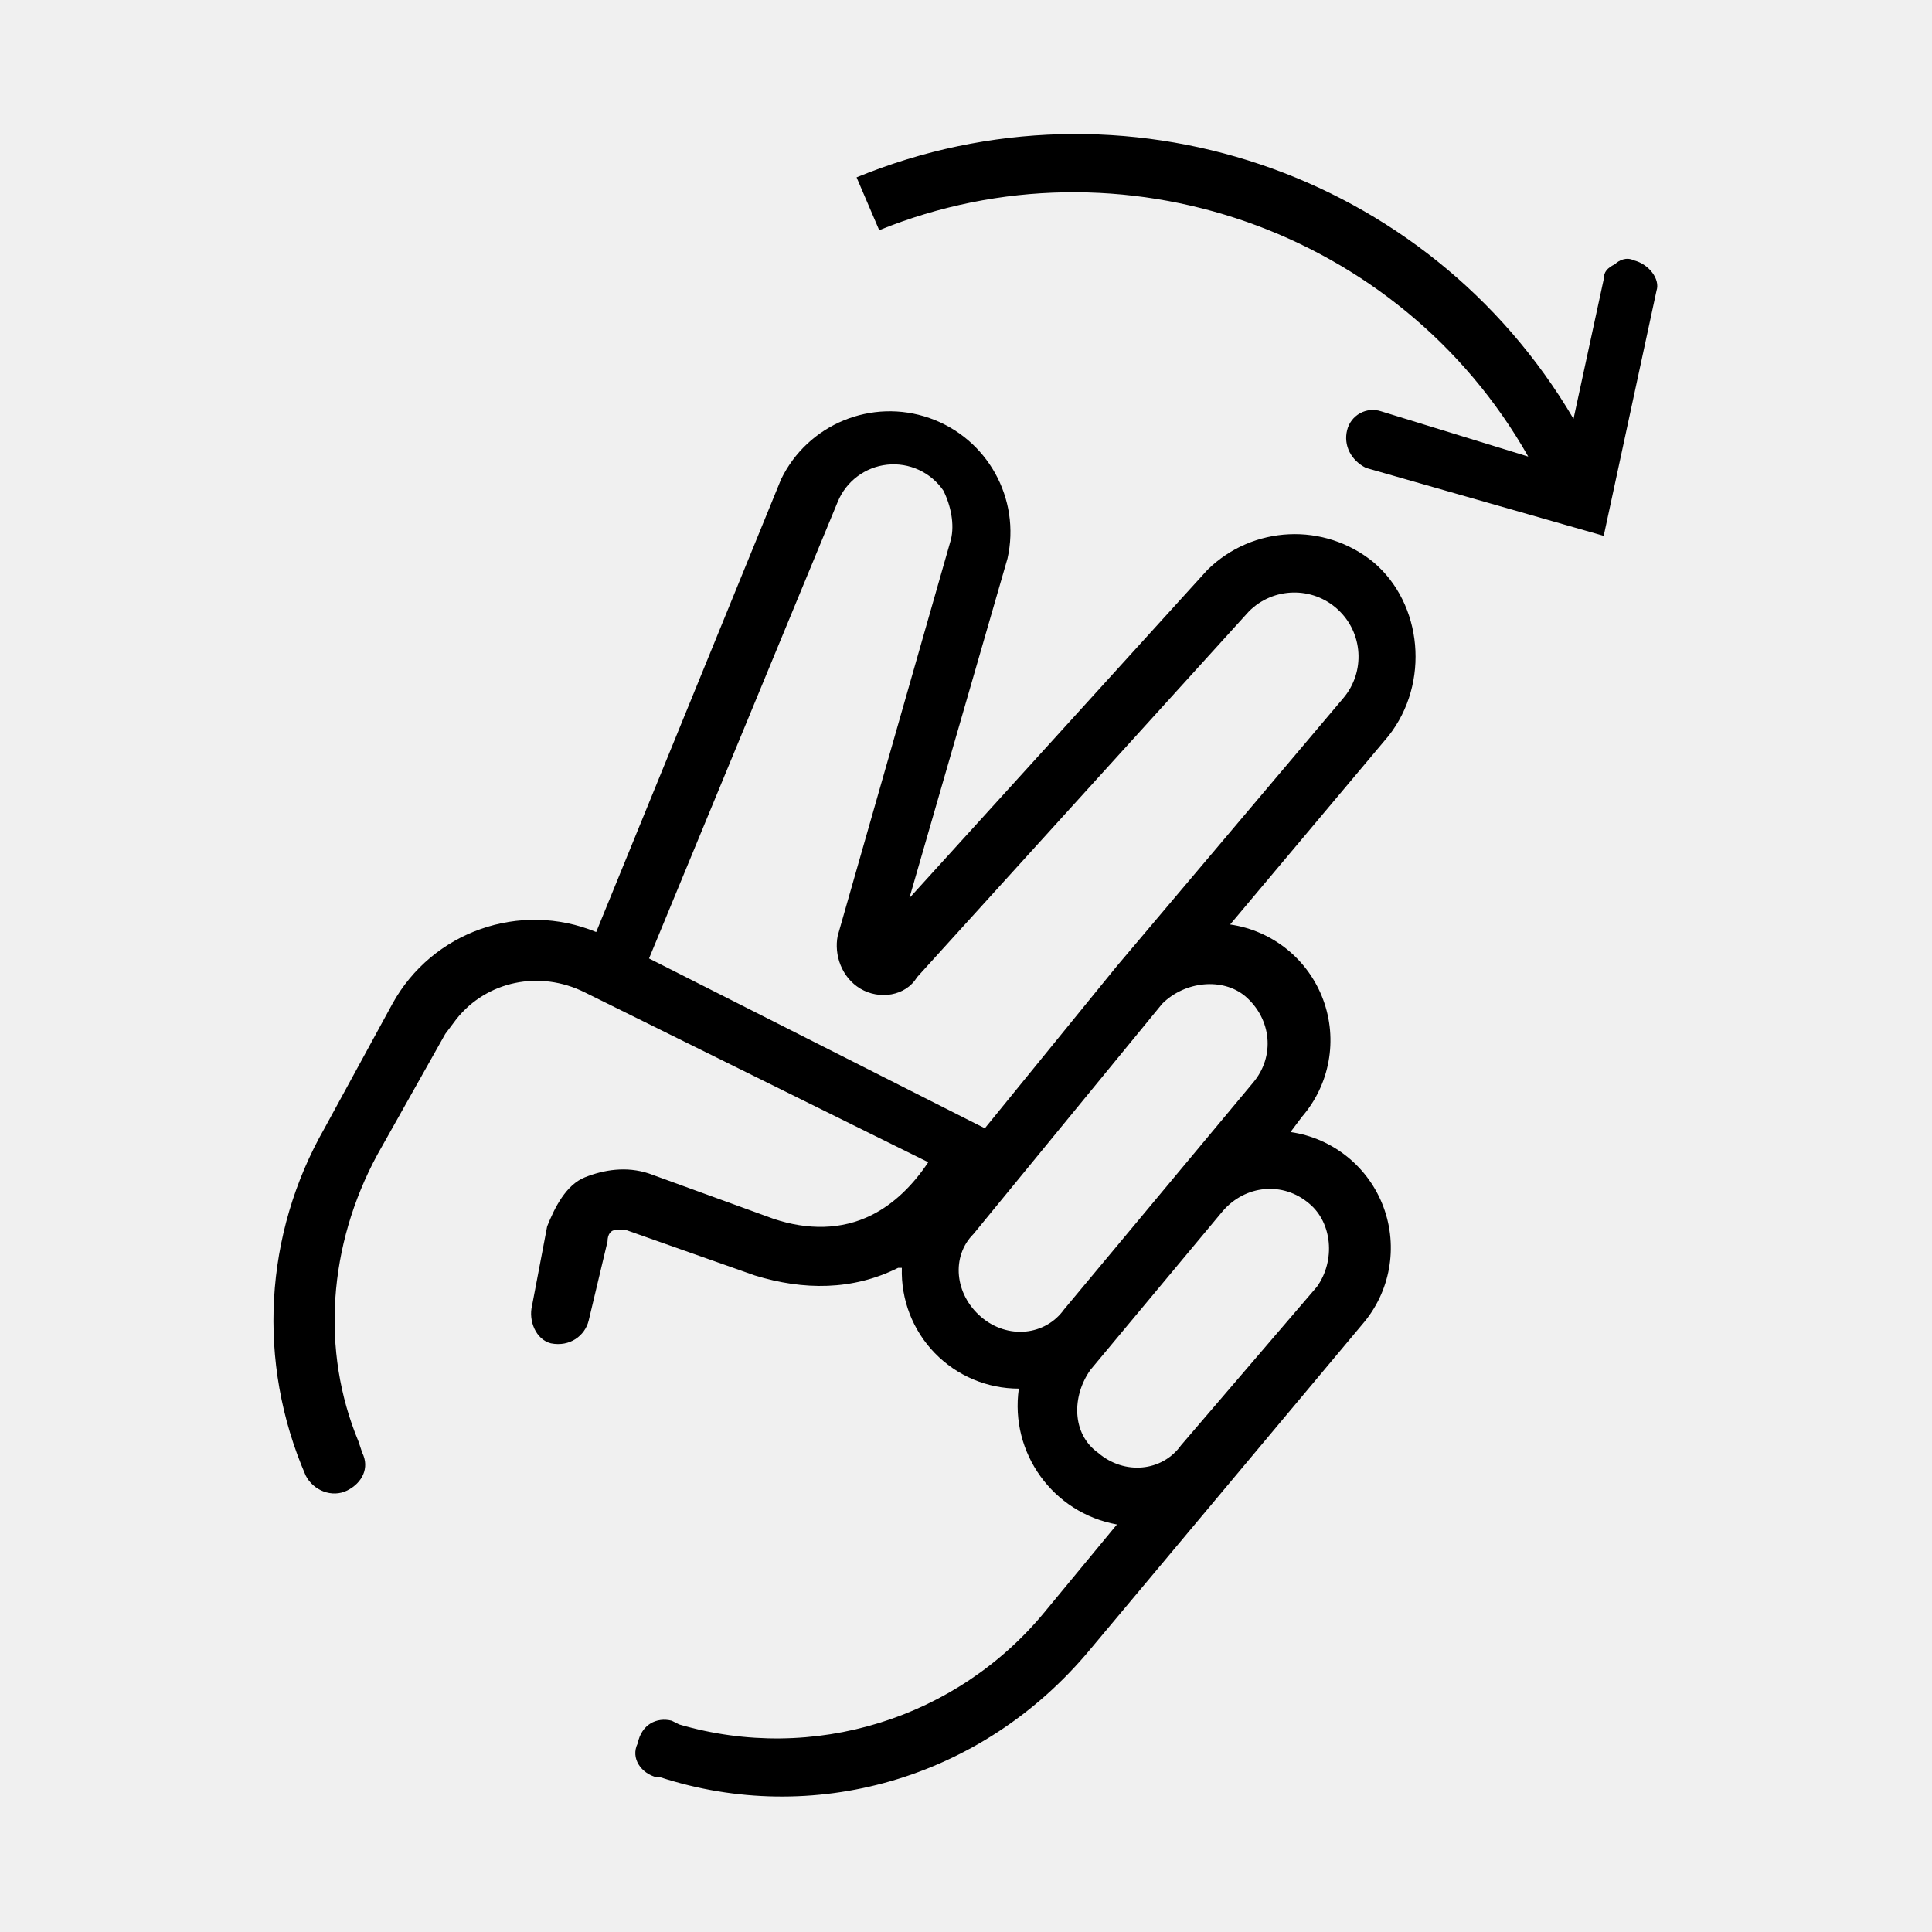
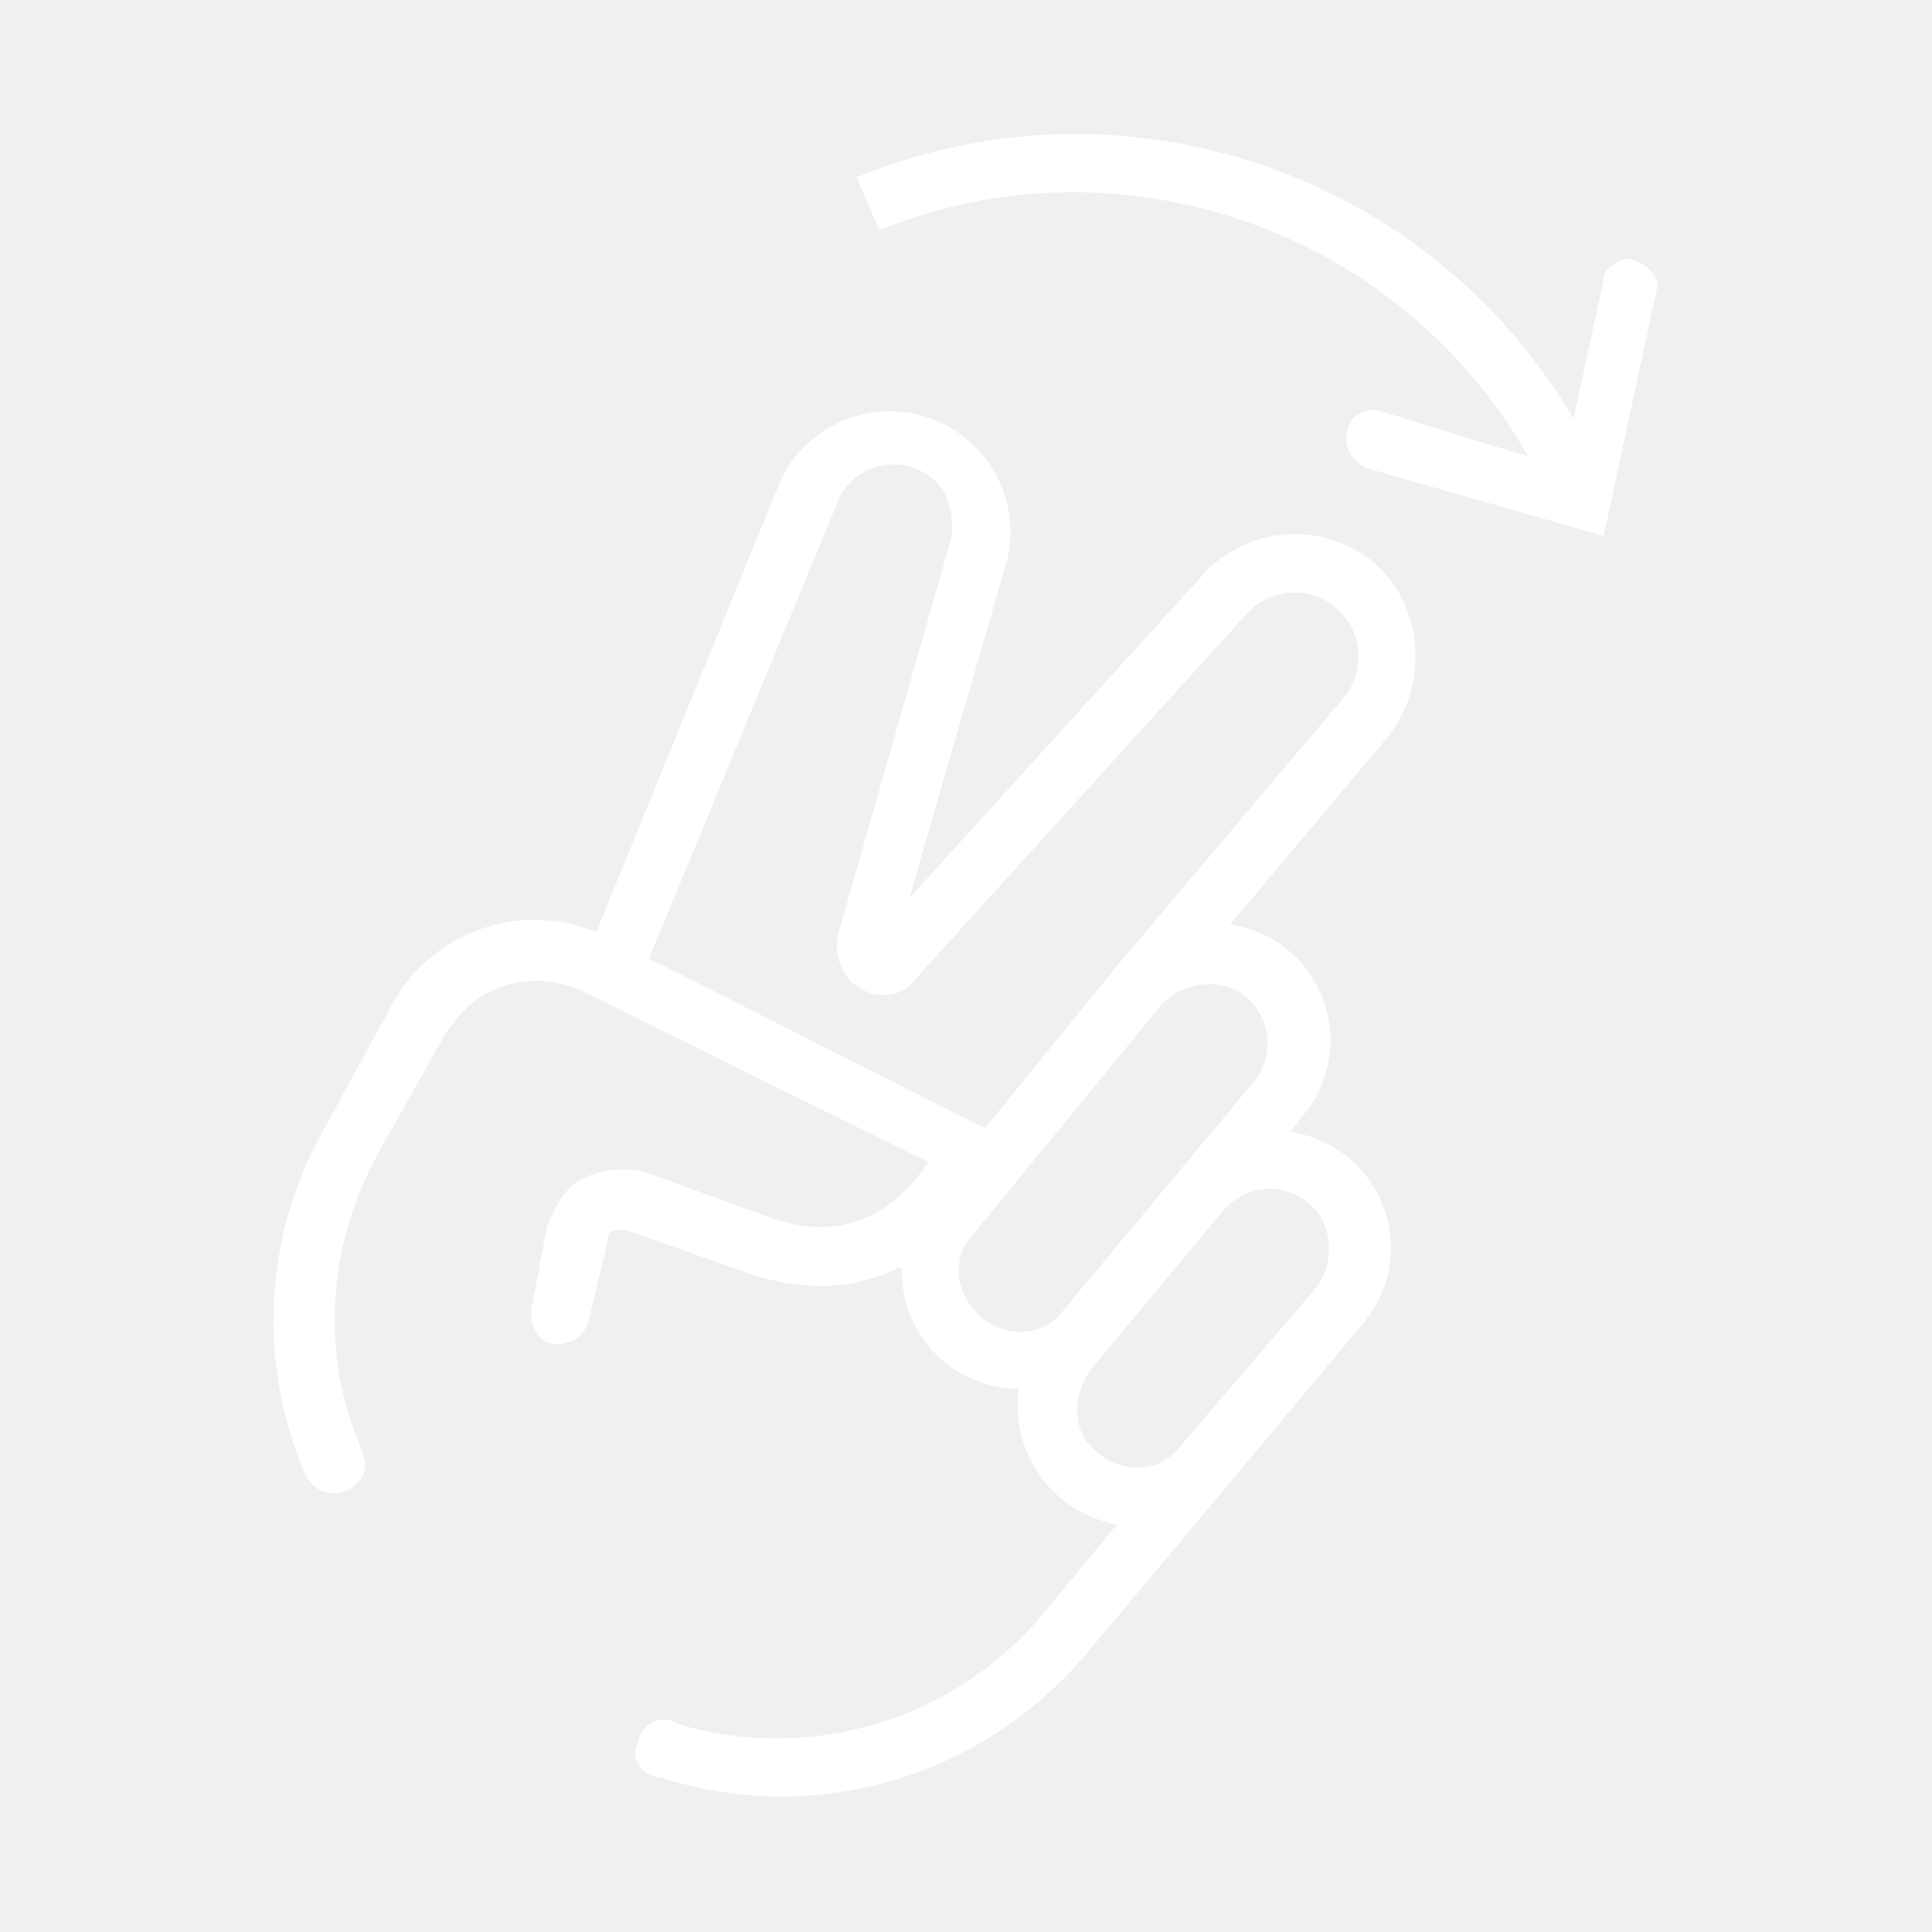
<svg xmlns="http://www.w3.org/2000/svg" viewBox="0 0 512 512">
-   <path d="M364 149a33 33 0 00-44 2l-79 87 26-90a32 32 0 00-60-21l-49 120a43 43 0 00-54 19l-18 33c-16 28-18 62-5 92 2 4 7 6 11 4s6-6 4-10l-1-3c-10-24-8-52 5-76l18-32 3-4c8-10 22-13 34-7l91 45c-4 6-9 11-15 14-8 4-17 4-26 1l-33-12c-6-2-12-1-17 1s-8 8-10 13l-4 21c-1 4 1 9 5 10 5 1 9-2 10-6l5-21c0-2 1-3 2-3h3l34 12c13 4 26 4 38-2h1a31 31 0 0031 32 32 32 0 0026 36l-19 23a92 92 0 01-97 30l-2-1c-4-1-8 1-9 6-2 4 1 8 5 9h1c40 13 85 1 114-34l72-86a31 31 0 00-19-51l3-4a31 31 0 00-19-51l42-50c11-14 9-35-4-46zm-15 192l-36 42c-5 7-15 8-22 2-7-5-7-15-2-22l35-42c6-7 16-8 23-2 6 5 7 15 2 22zm-19-77c7 6 8 16 2 23l-20 24-30 36c-5 7-15 8-22 2s-8-16-2-22l50-61c6-6 16-7 22-2zm26-79l-60 71-35 43-2-1-87-44 50-121a16 16 0 0128-3c2 4 3 9 2 13l-30 105c-1 5 1 11 6 14s12 2 15-3l88-97a17 17 0 0125 23zm77-116c-2-1-4 0-5 1-2 1-3 2-3 4l-8 37a153 153 0 00-190-64l6 14c64-26 138 0 172 60l-39-12a7 7 0 00-9 5c-1 4 1 8 5 10l63 18 14-65c1-3-2-7-6-8z" />
+   <path fill="#fff" d="M364 149a33 33 0 00-44 2l-79 87 26-90a32 32 0 00-60-21l-49 120a43 43 0 00-54 19l-18 33c-16 28-18 62-5 92 2 4 7 6 11 4s6-6 4-10l-1-3c-10-24-8-52 5-76l18-32 3-4c8-10 22-13 34-7l91 45c-4 6-9 11-15 14-8 4-17 4-26 1l-33-12c-6-2-12-1-17 1s-8 8-10 13l-4 21c-1 4 1 9 5 10 5 1 9-2 10-6l5-21c0-2 1-3 2-3h3l34 12c13 4 26 4 38-2h1a31 31 0 0031 32 32 32 0 0026 36l-19 23a92 92 0 01-97 30l-2-1c-4-1-8 1-9 6-2 4 1 8 5 9h1c40 13 85 1 114-34l72-86a31 31 0 00-19-51l3-4a31 31 0 00-19-51l42-50c11-14 9-35-4-46zm-15 192l-36 42c-5 7-15 8-22 2-7-5-7-15-2-22l35-42c6-7 16-8 23-2 6 5 7 15 2 22zm-19-77c7 6 8 16 2 23l-20 24-30 36c-5 7-15 8-22 2s-8-16-2-22l50-61c6-6 16-7 22-2zm26-79l-60 71-35 43-2-1-87-44 50-121a16 16 0 0128-3c2 4 3 9 2 13l-30 105c-1 5 1 11 6 14s12 2 15-3l88-97a17 17 0 0125 23zm77-116c-2-1-4 0-5 1-2 1-3 2-3 4l-8 37a153 153 0 00-190-64l6 14c64-26 138 0 172 60l-39-12a7 7 0 00-9 5c-1 4 1 8 5 10l63 18 14-65c1-3-2-7-6-8z" />
</svg>
